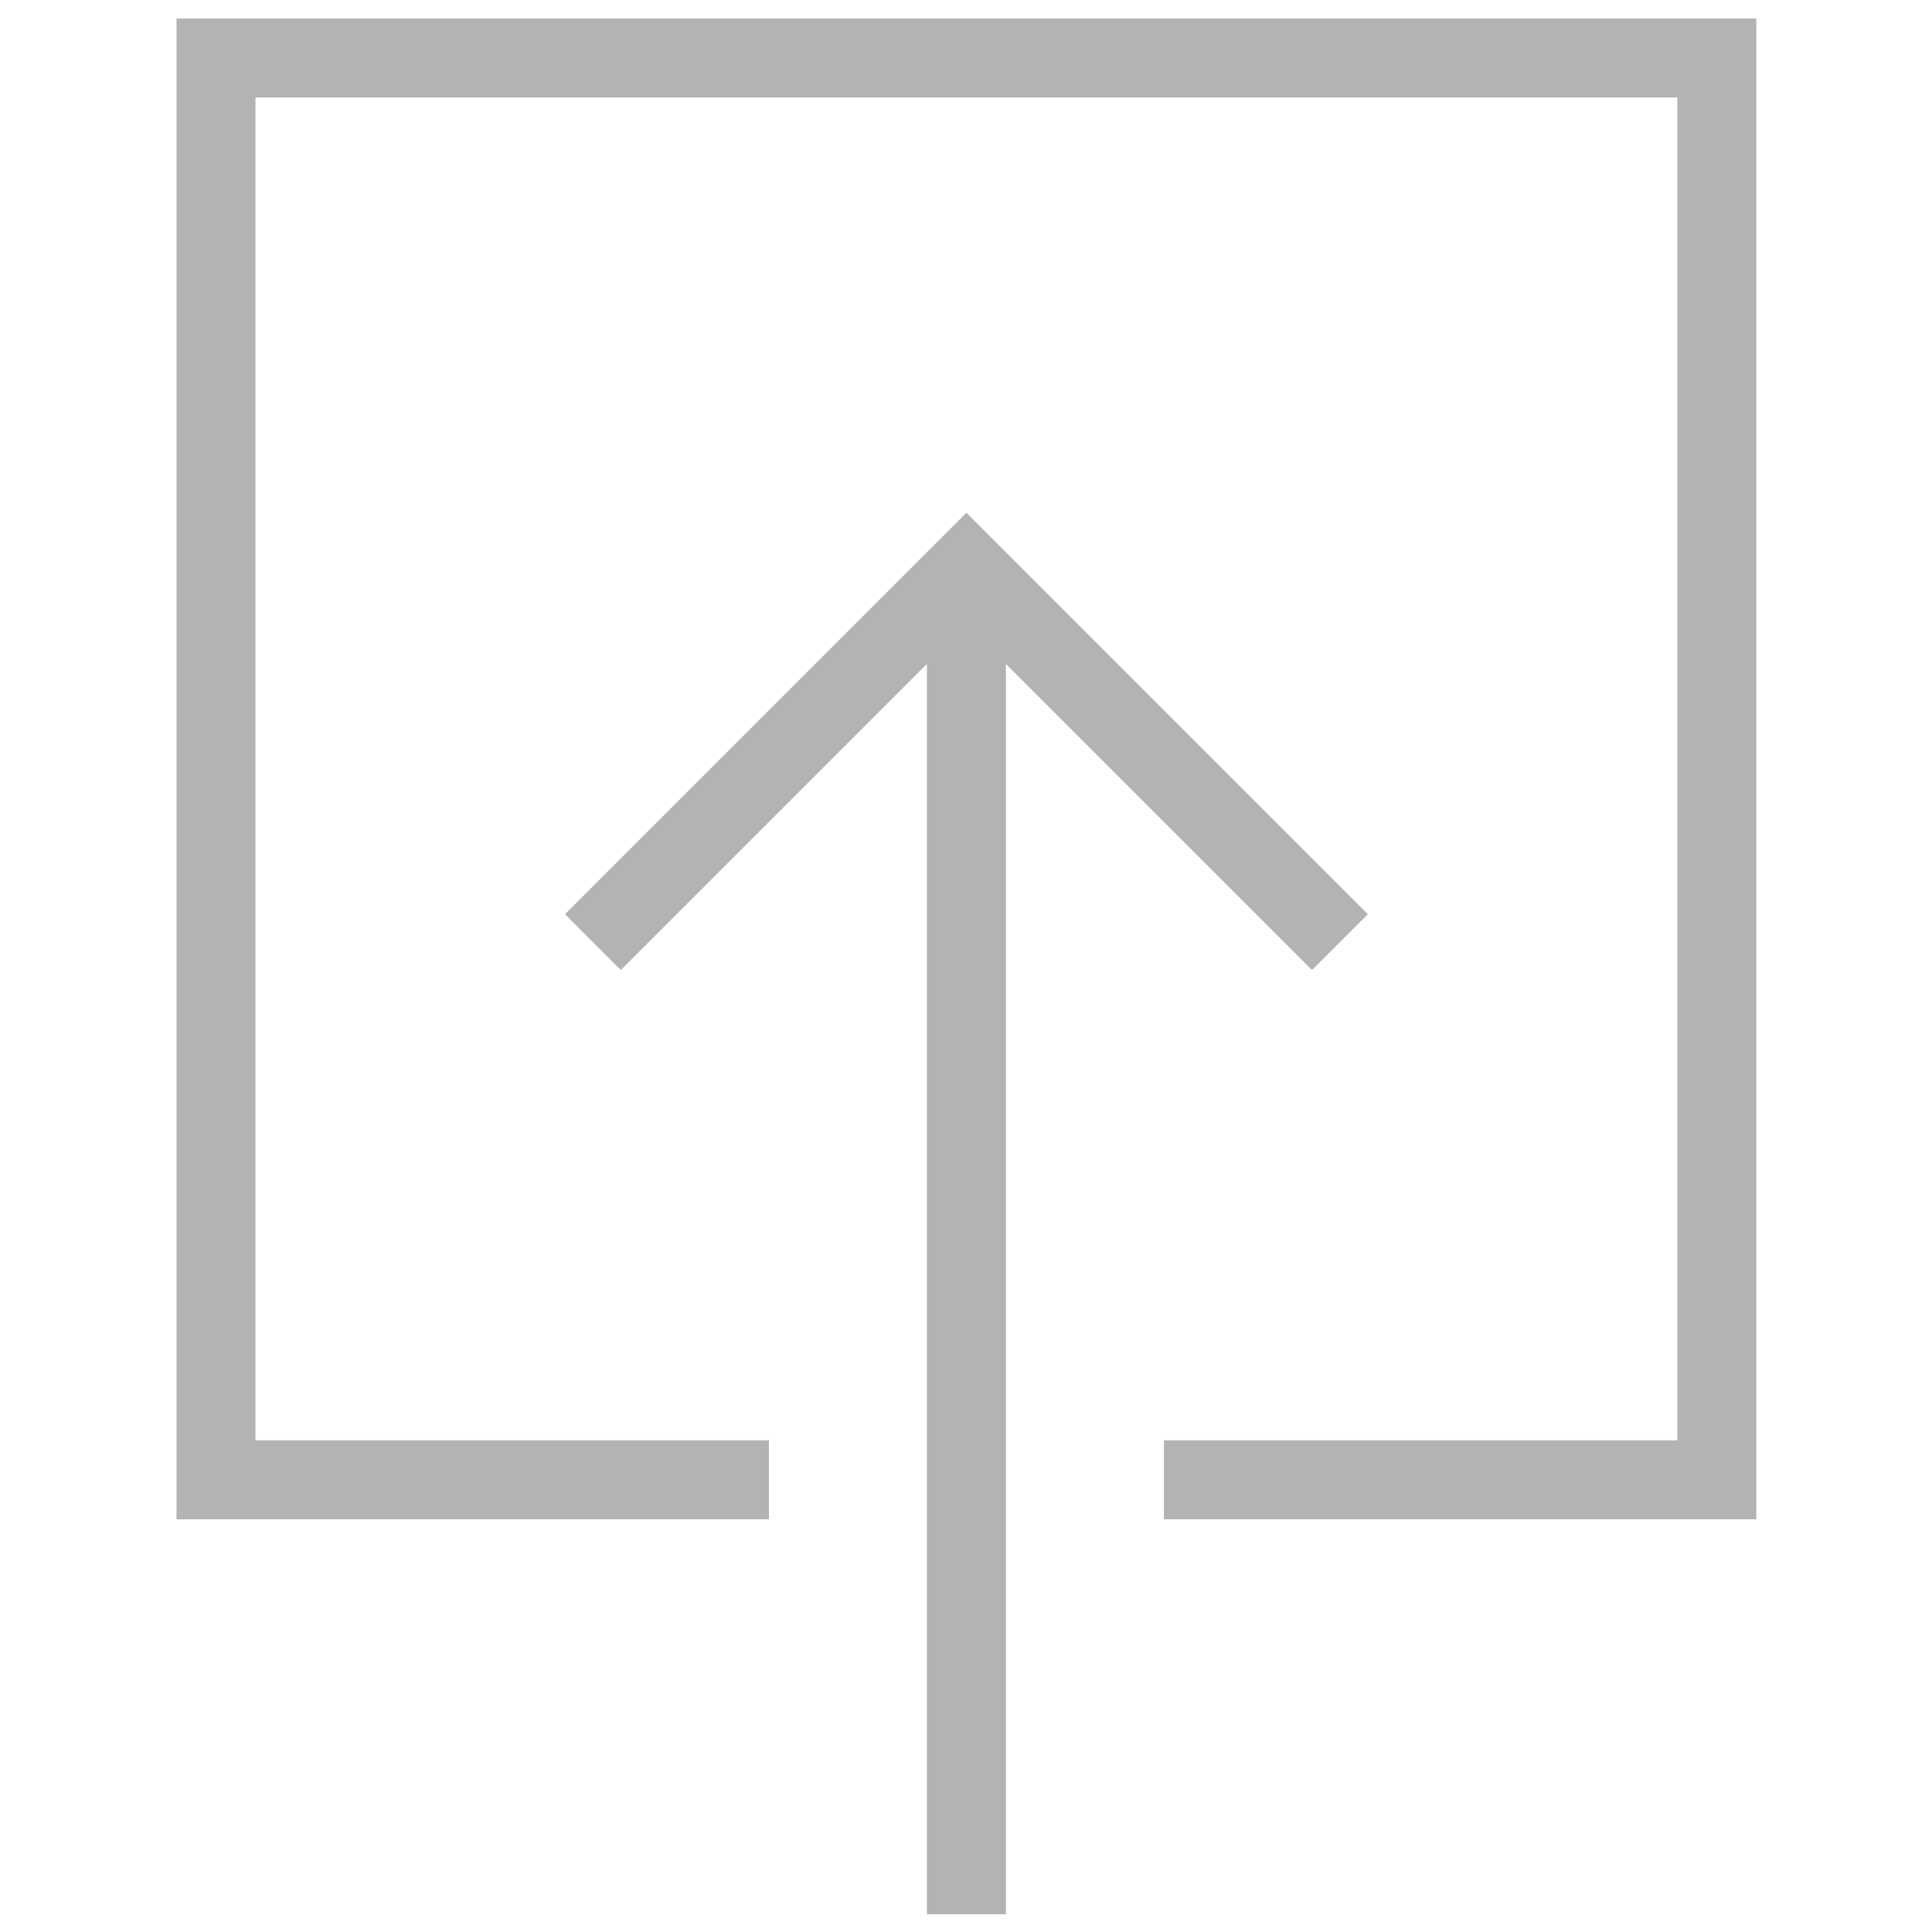
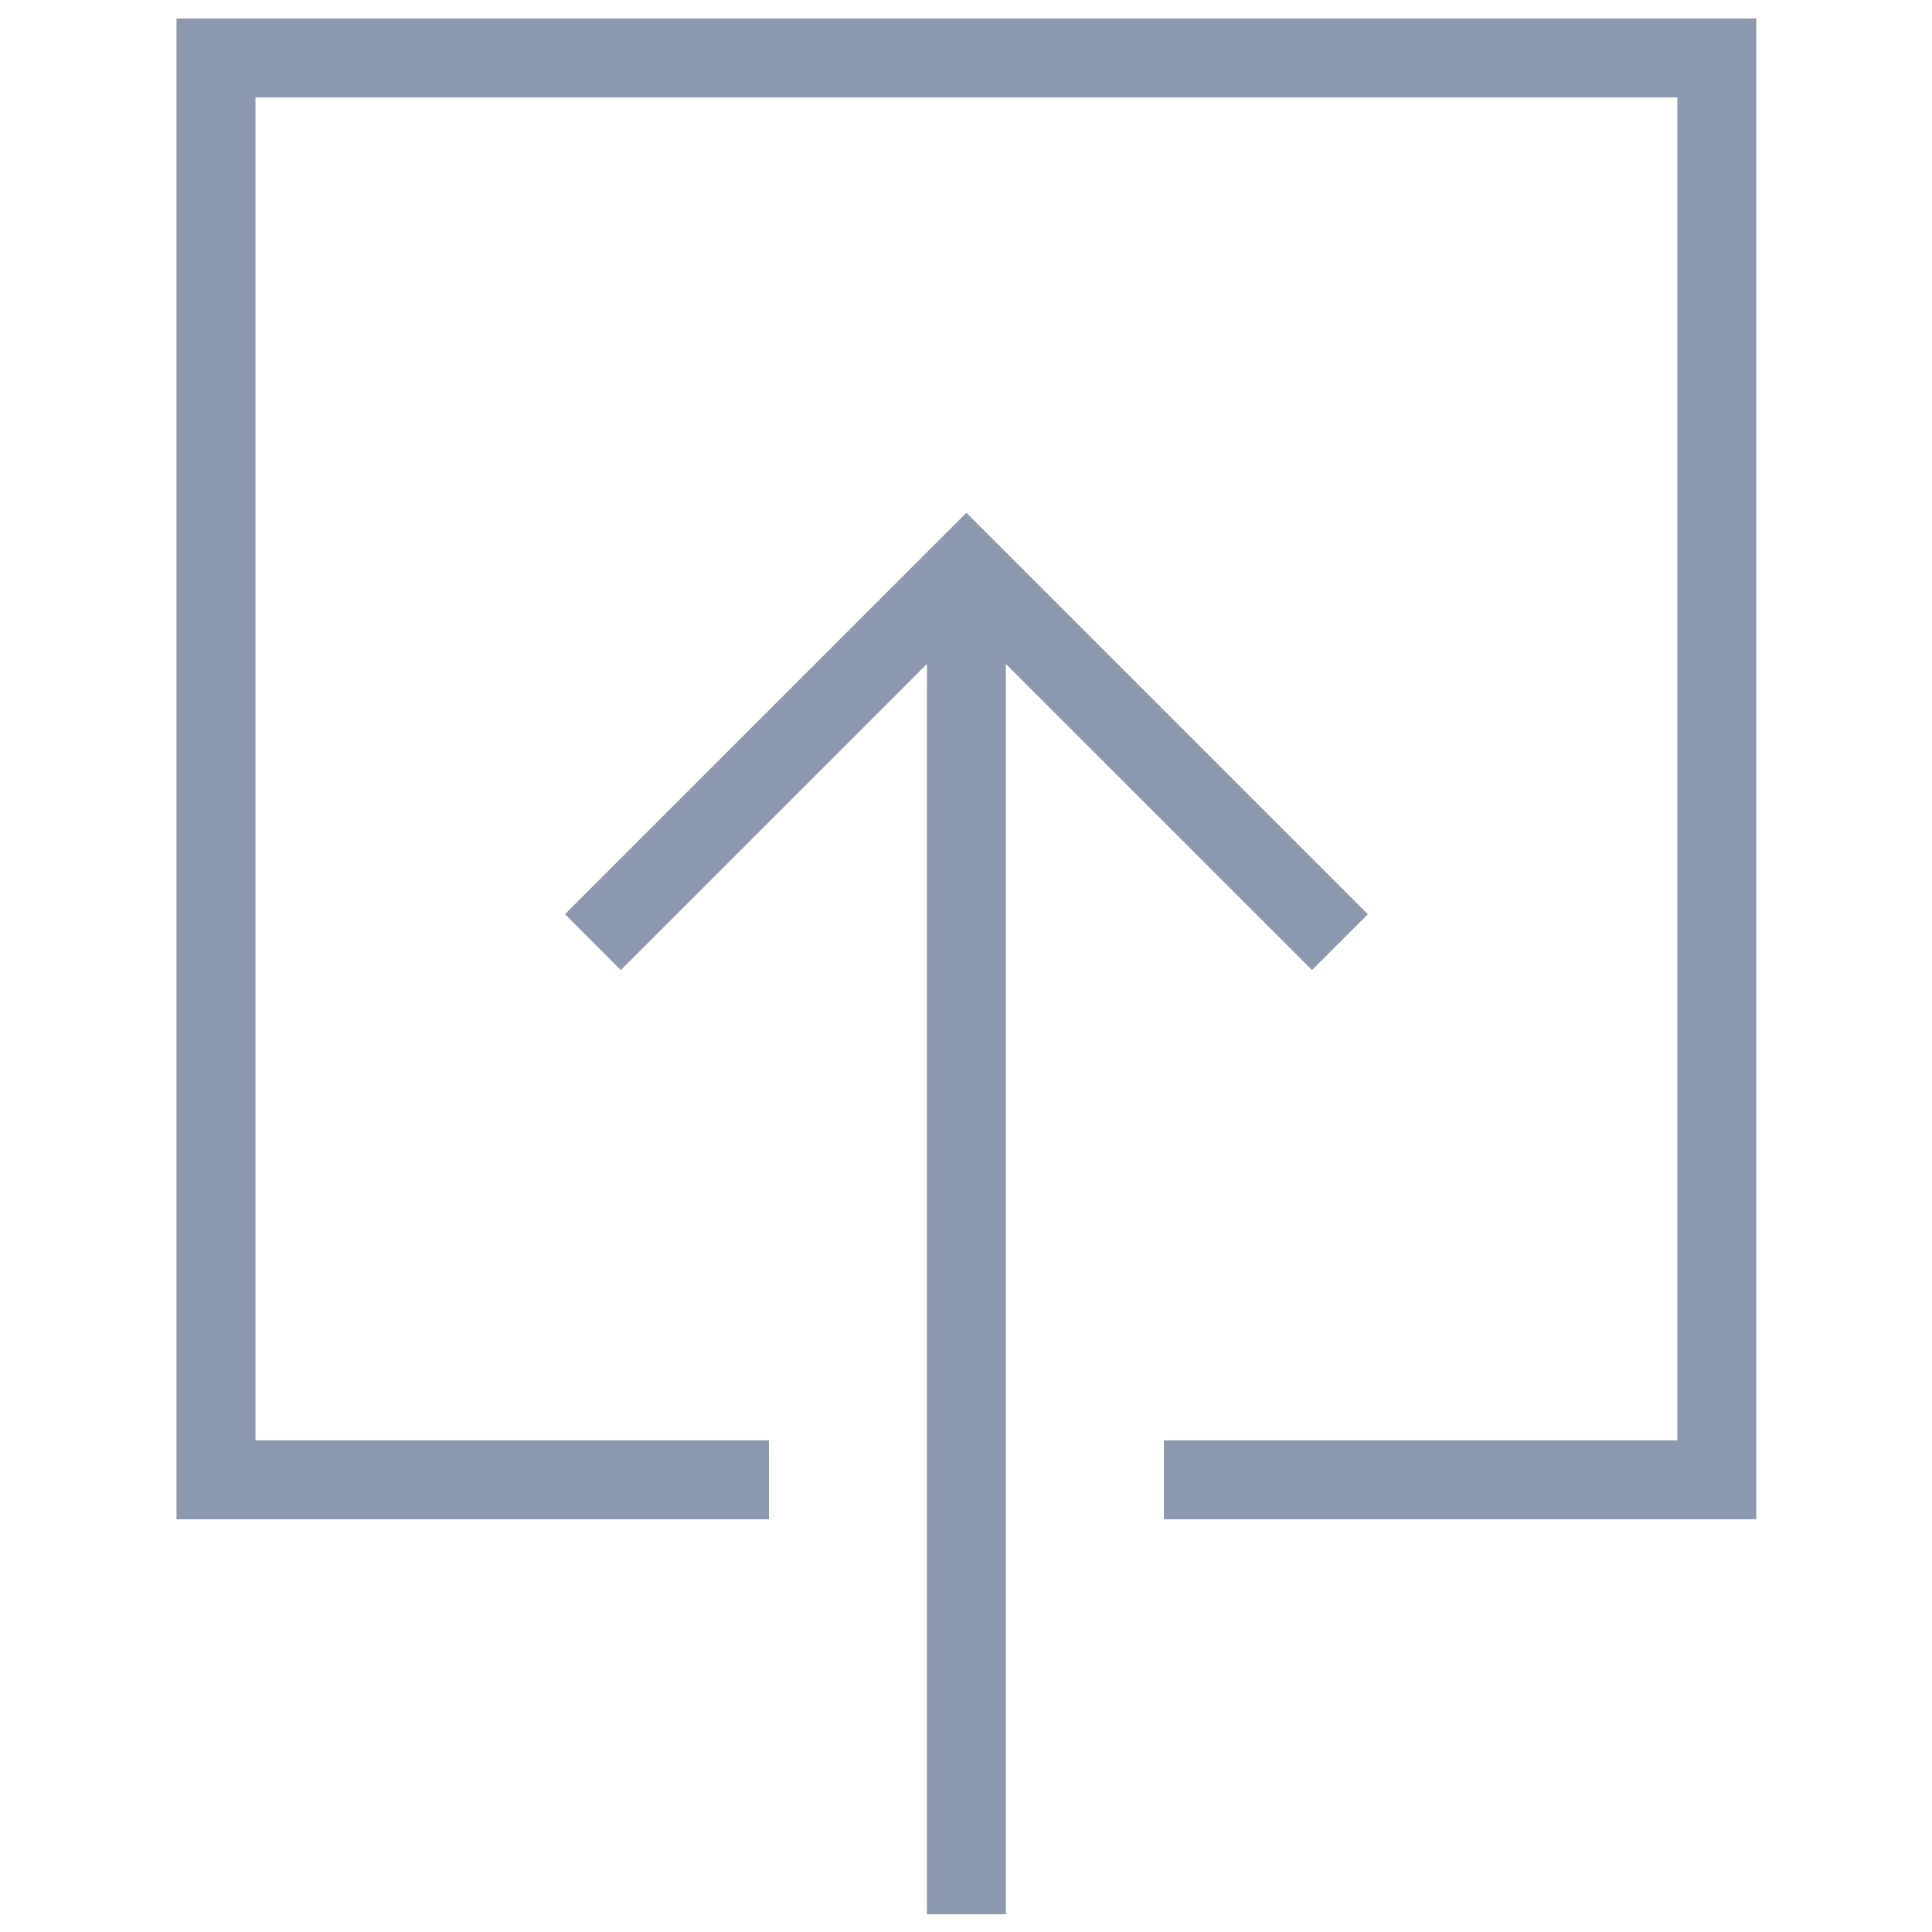
<svg xmlns="http://www.w3.org/2000/svg" enable-background="new 0 0 512 512" height="512px" id="Layer_1" version="1.1" viewBox="0 0 512 512" width="512px" xml:space="preserve">
  <defs id="defs11" />
-   <g id="g6" style="fill:#b3b3b3">
-     <polygon fill="#37404D" points="347.692,257.069 362.493,242.27 256.108,135.885 149.724,242.27 164.525,257.069 245.642,175.953    245.642,507.298 266.575,507.298 266.575,175.953  " id="polygon2" style="fill:#b3b3b3" />
-     <polygon fill="#37404D" points="203.775,402.631 203.775,381.698 67.708,381.698 67.708,25.832 444.508,25.832 444.508,381.698    308.442,381.698 308.442,402.631 465.442,402.631 465.442,4.898 46.775,4.898 46.775,402.631  " id="polygon4" style="fill:#b3b3b3" />
+   <g id="g6" style="fill:#8D99AE">
+     <polygon fill="#37404D" points="347.692,257.069 362.493,242.27 256.108,135.885 149.724,242.27 164.525,257.069 245.642,175.953    245.642,507.298 266.575,507.298 266.575,175.953  " id="polygon2" style="fill:#8D99AE" />
+     <polygon fill="#37404D" points="203.775,402.631 203.775,381.698 67.708,381.698 67.708,25.832 444.508,25.832 444.508,381.698    308.442,381.698 308.442,402.631 465.442,402.631 465.442,4.898 46.775,4.898 46.775,402.631  " id="polygon4" style="fill:#8D99AE" />
  </g>
</svg>
